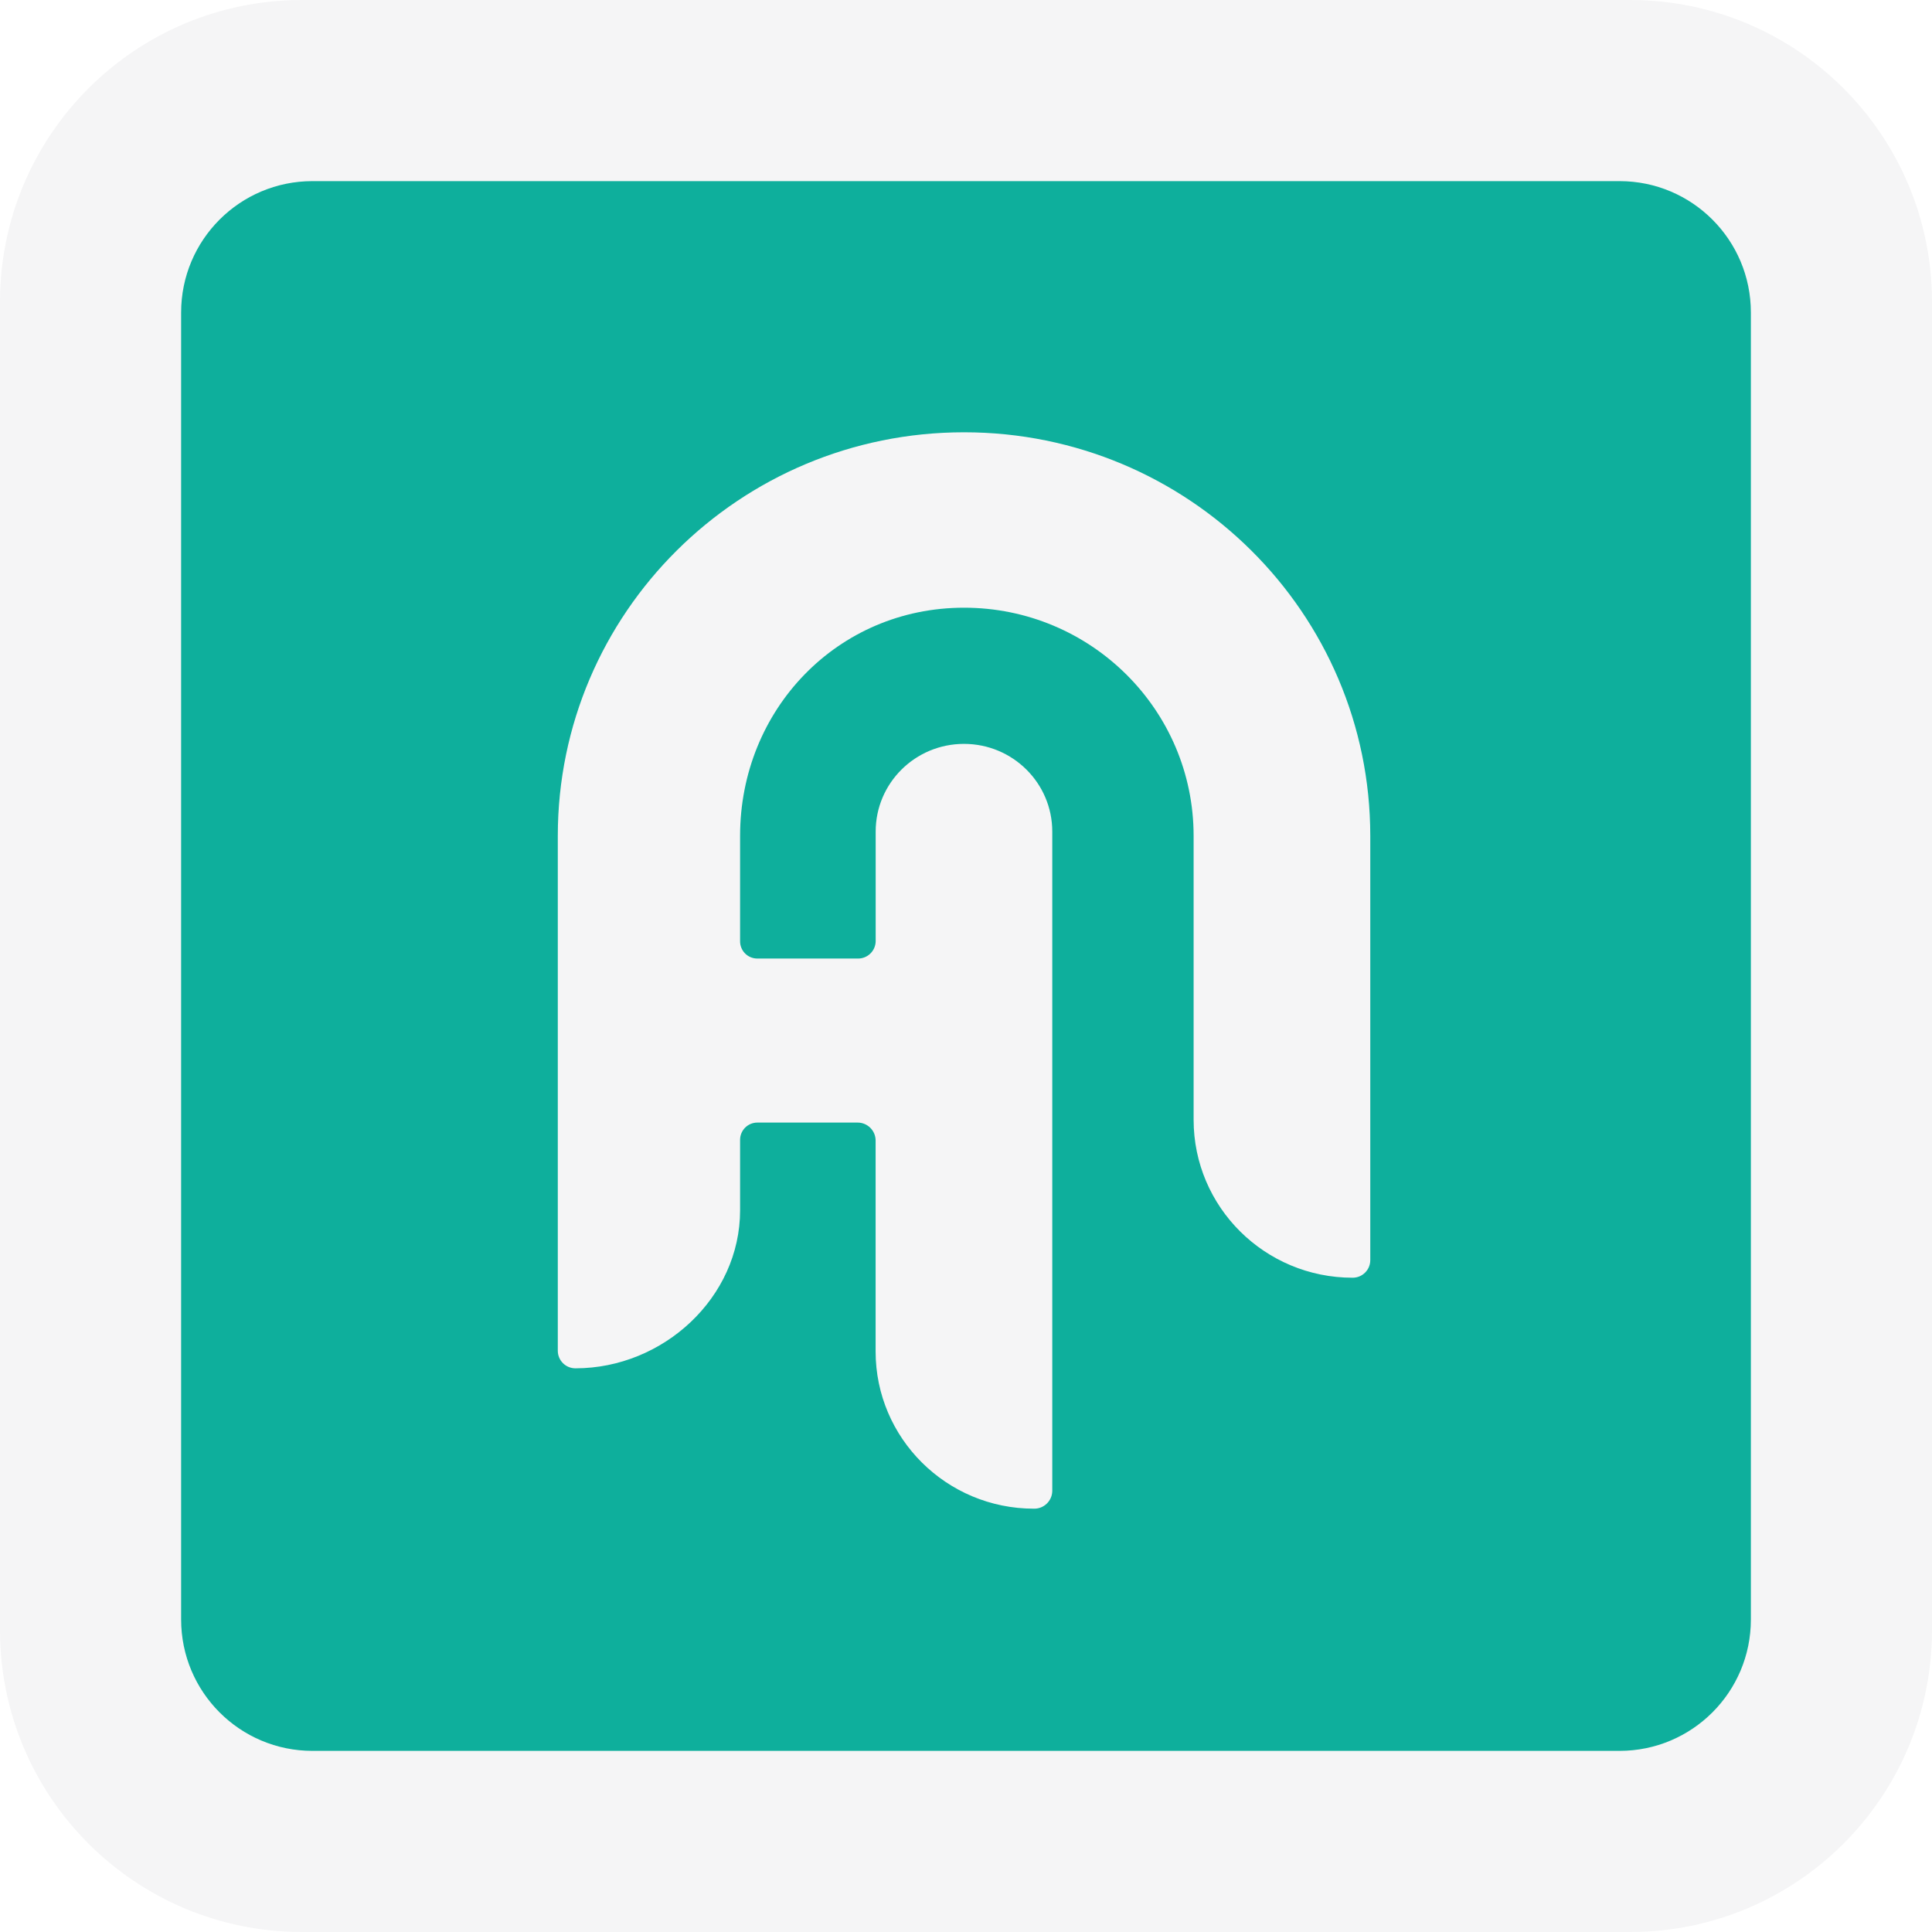
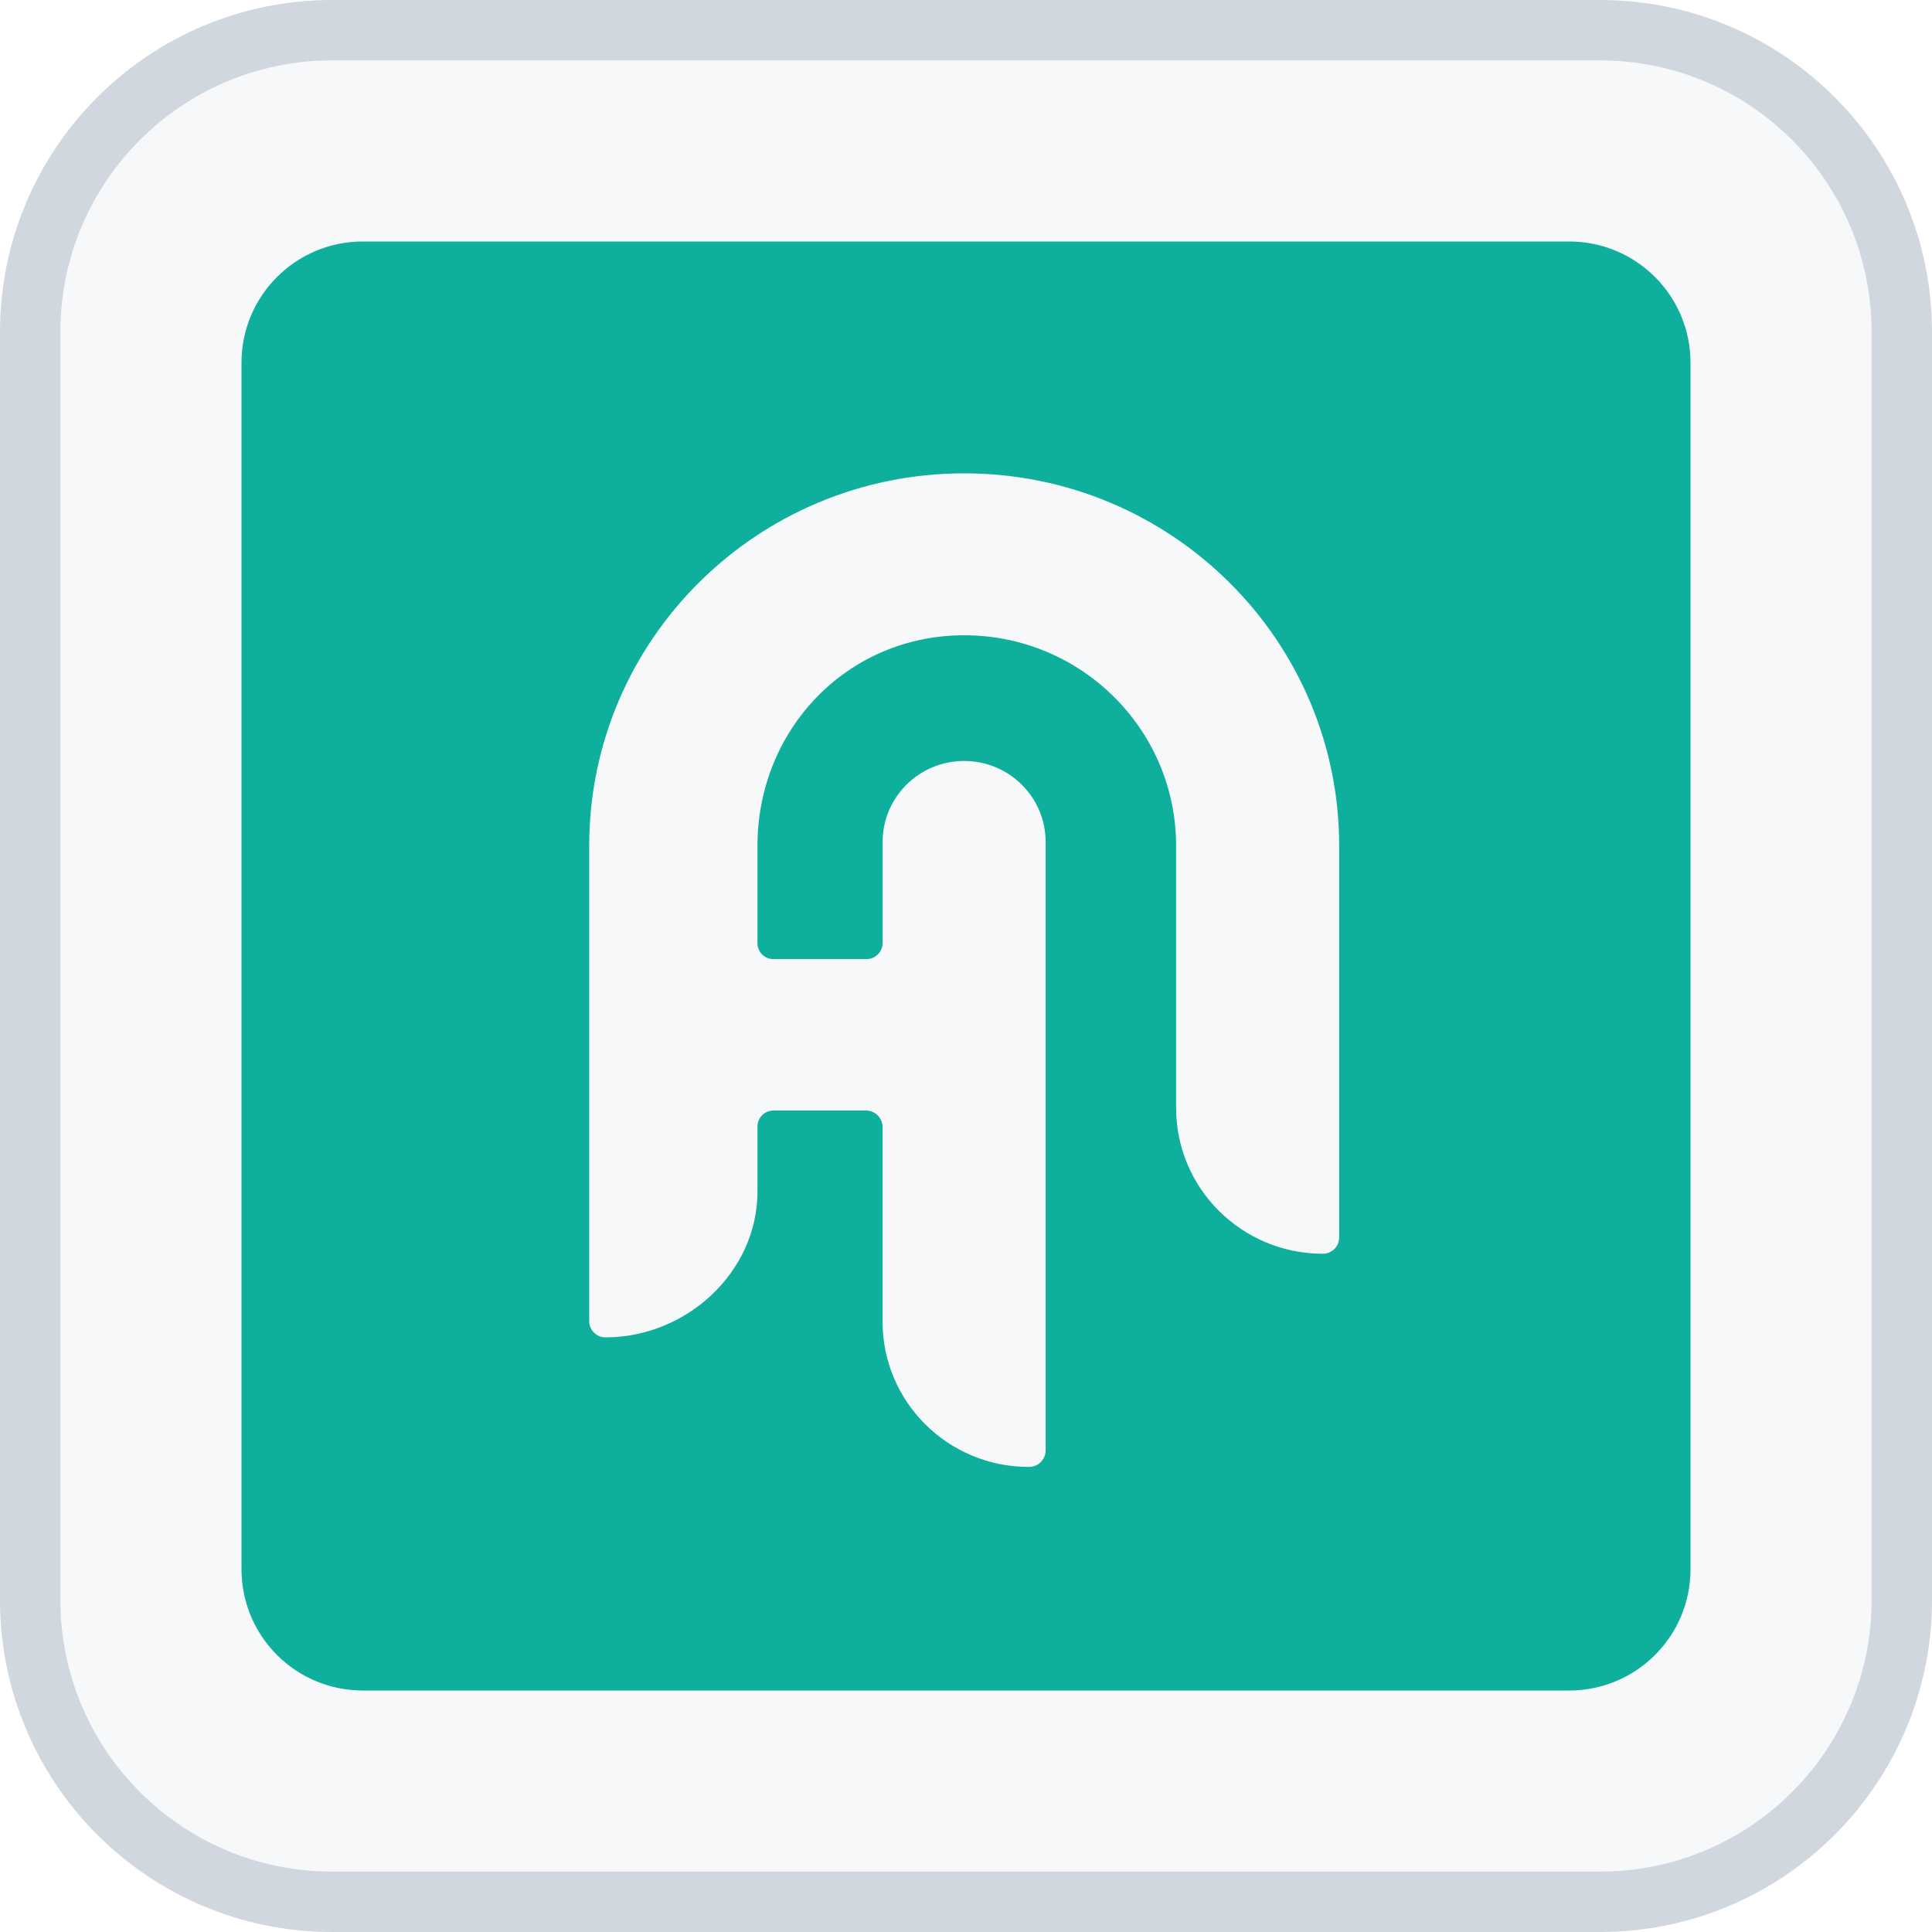
<svg xmlns="http://www.w3.org/2000/svg" width="32" height="32" viewBox="0 0 32 32" fill="none">
-   <rect width="32" height="32" rx="5" fill="#f5f5f6" />
-   <svg role="img" viewBox="0 0 24 24" fill="#0EAF9C" width="26" height="26" x="3" y="3">
+   <rect x=".5" y=".5" width="31" height="31" rx="5" fill="#f6f8fa" stroke="#d0d7de" />
+   <svg role="img" viewBox="0 0 24 24" fill="#0EAF9C" width="24" height="24" x="4" y="4" color="#24292f">
    <path d="M2.008 0C.899 0 0 .899 0 2.008v19.983C0 23.101.899 24 2.008 24h19.983C23.101 24 24 23.101 24 21.992V2.008C24 .899 23.101 0 21.992 0Zm9.962 3.84c3.43 0 6.211 2.763 6.211 6.171v6.487a.269.269 0 0 1-.27.268c-1.343 0-2.431-1.081-2.431-2.415v-4.341c0-1.927-1.572-3.488-3.51-3.488s-3.424 1.562-3.424 3.488v1.608a.263.263 0 0 0 .259.268h1.539a.269.269 0 0 0 .275-.263V9.945c0-.741.604-1.341 1.35-1.341s1.35.6 1.35 1.341V20.029a.275.275 0 0 1-.281.268c-1.336 0-2.42-1.077-2.42-2.404v-3.231a.275.275 0 0 0-.275-.268H8.811a.264.264 0 0 0-.265.263v1.079c0 1.334-1.175 2.415-2.517 2.415a.269.269 0 0 1-.27-.268v-7.872c0-3.408 2.78-6.171 6.211-6.171Z" />
  </svg>
</svg>
